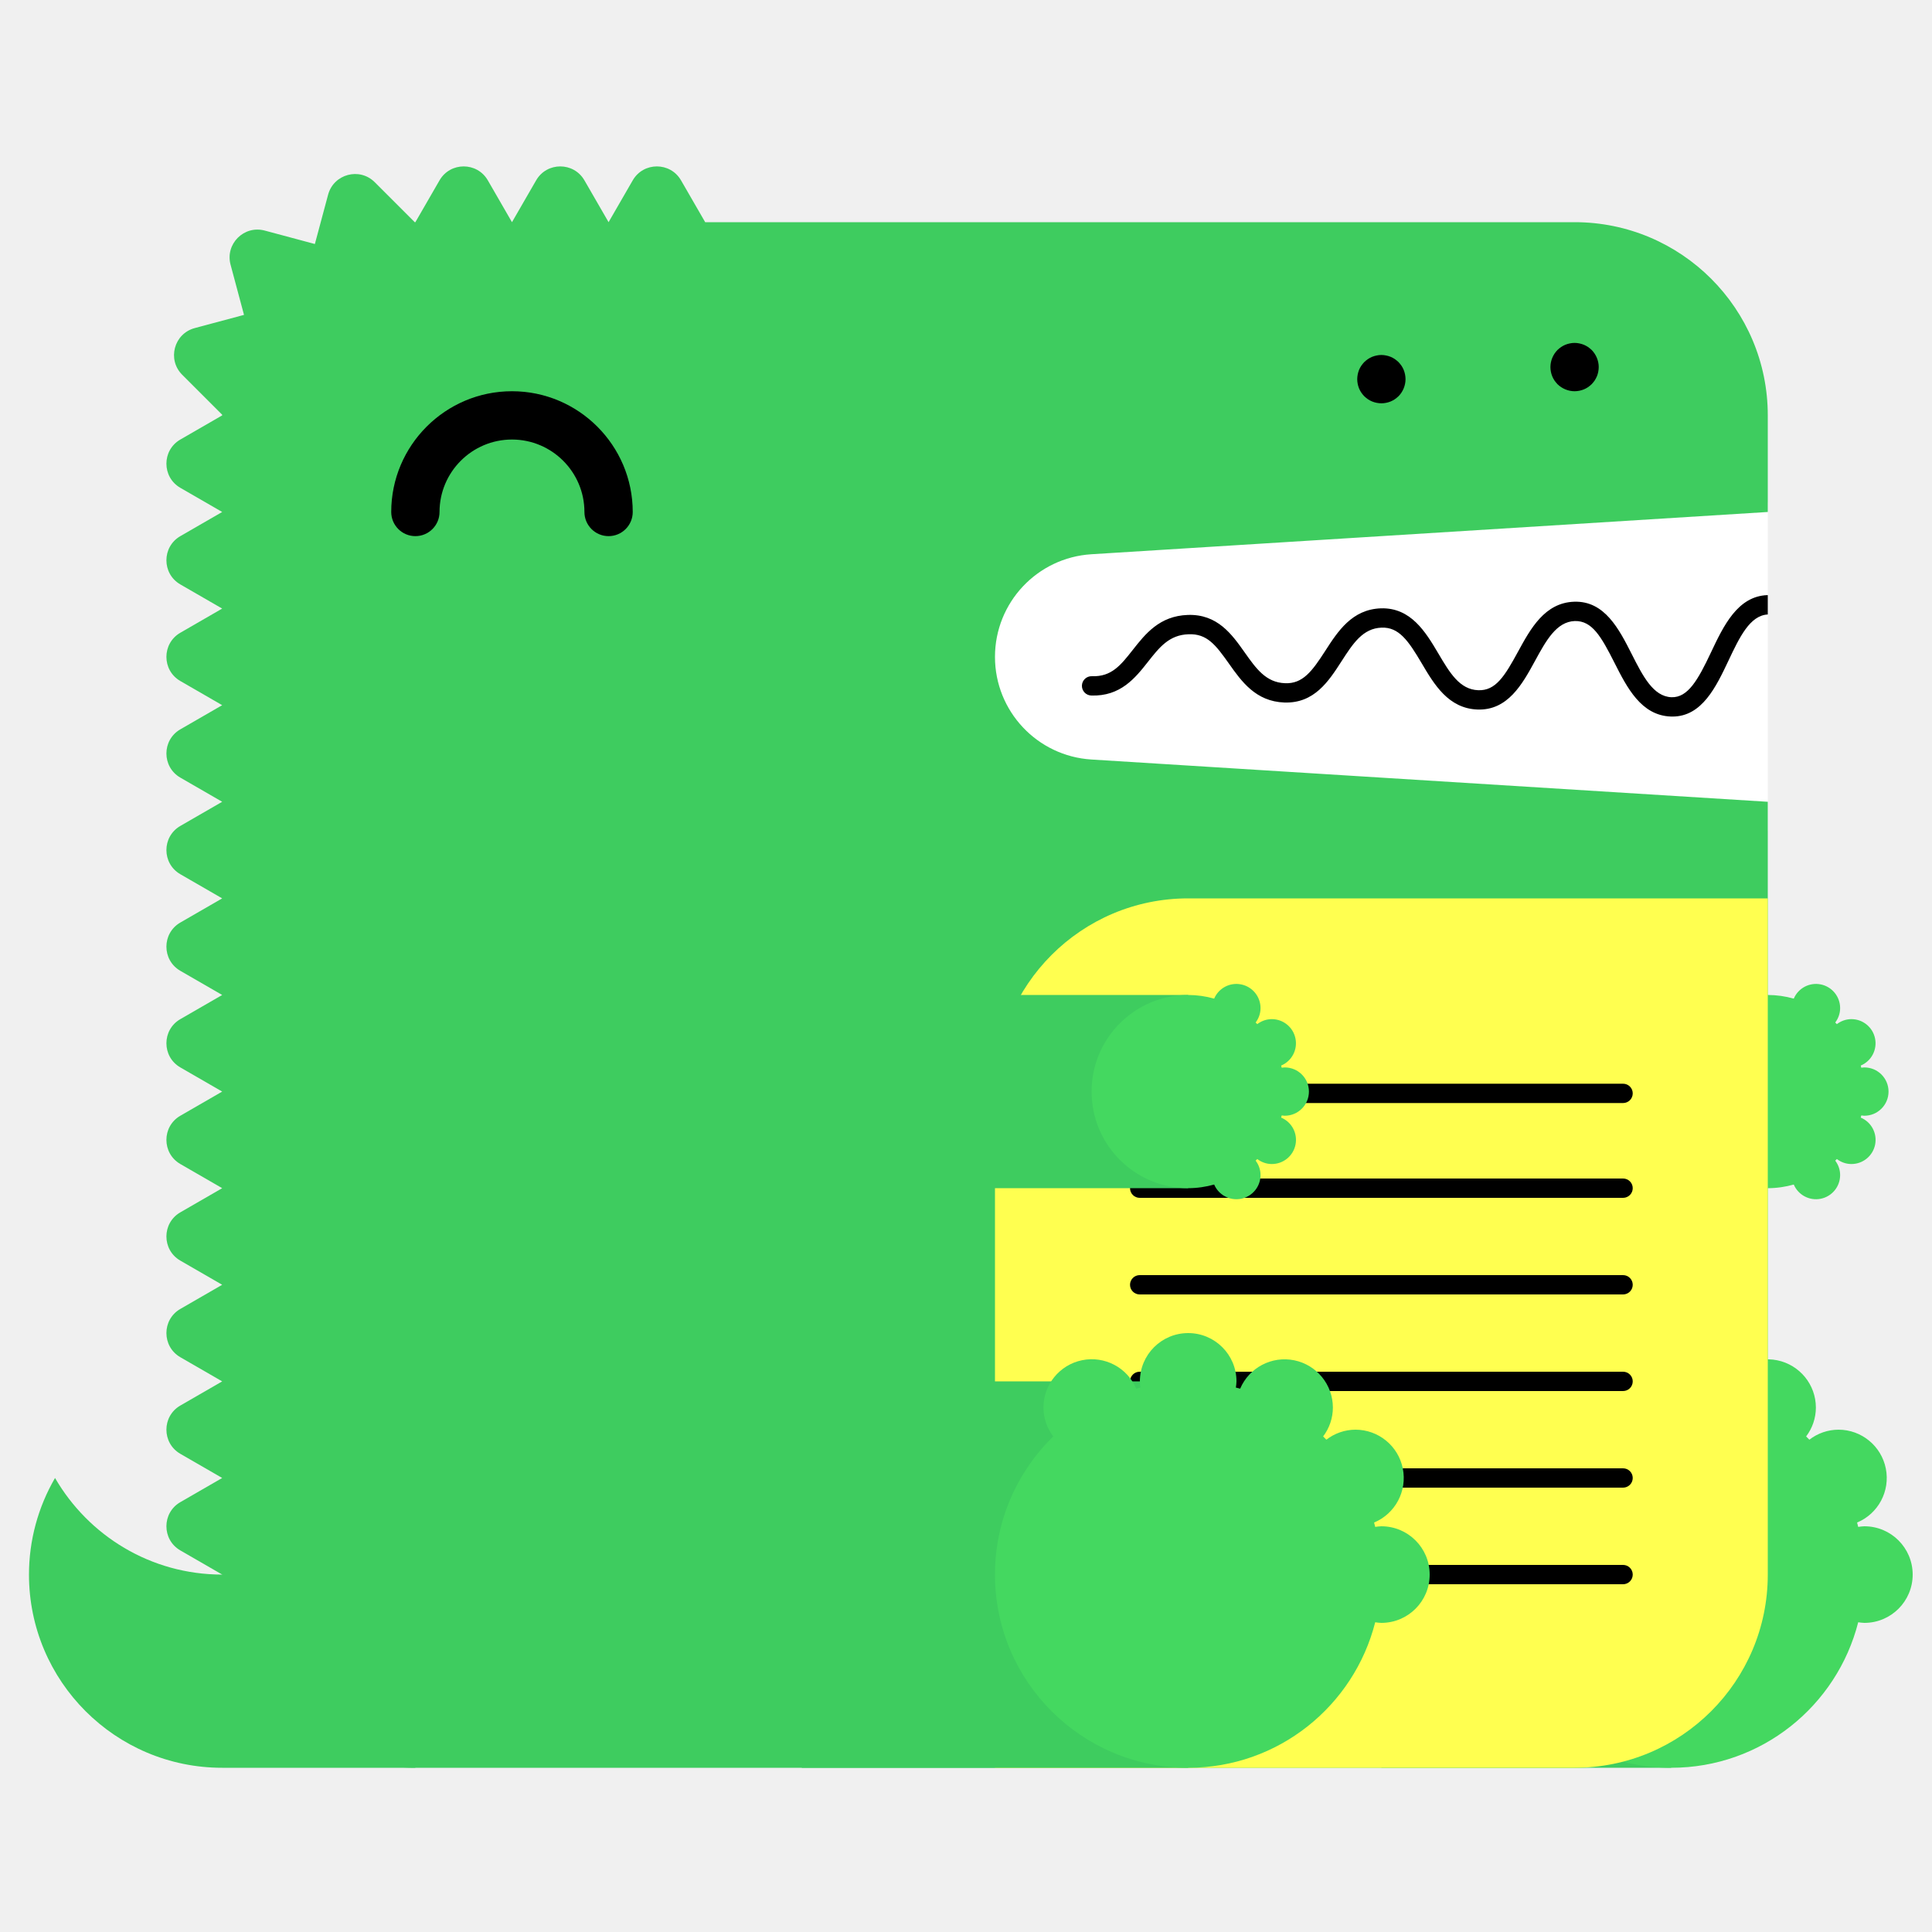
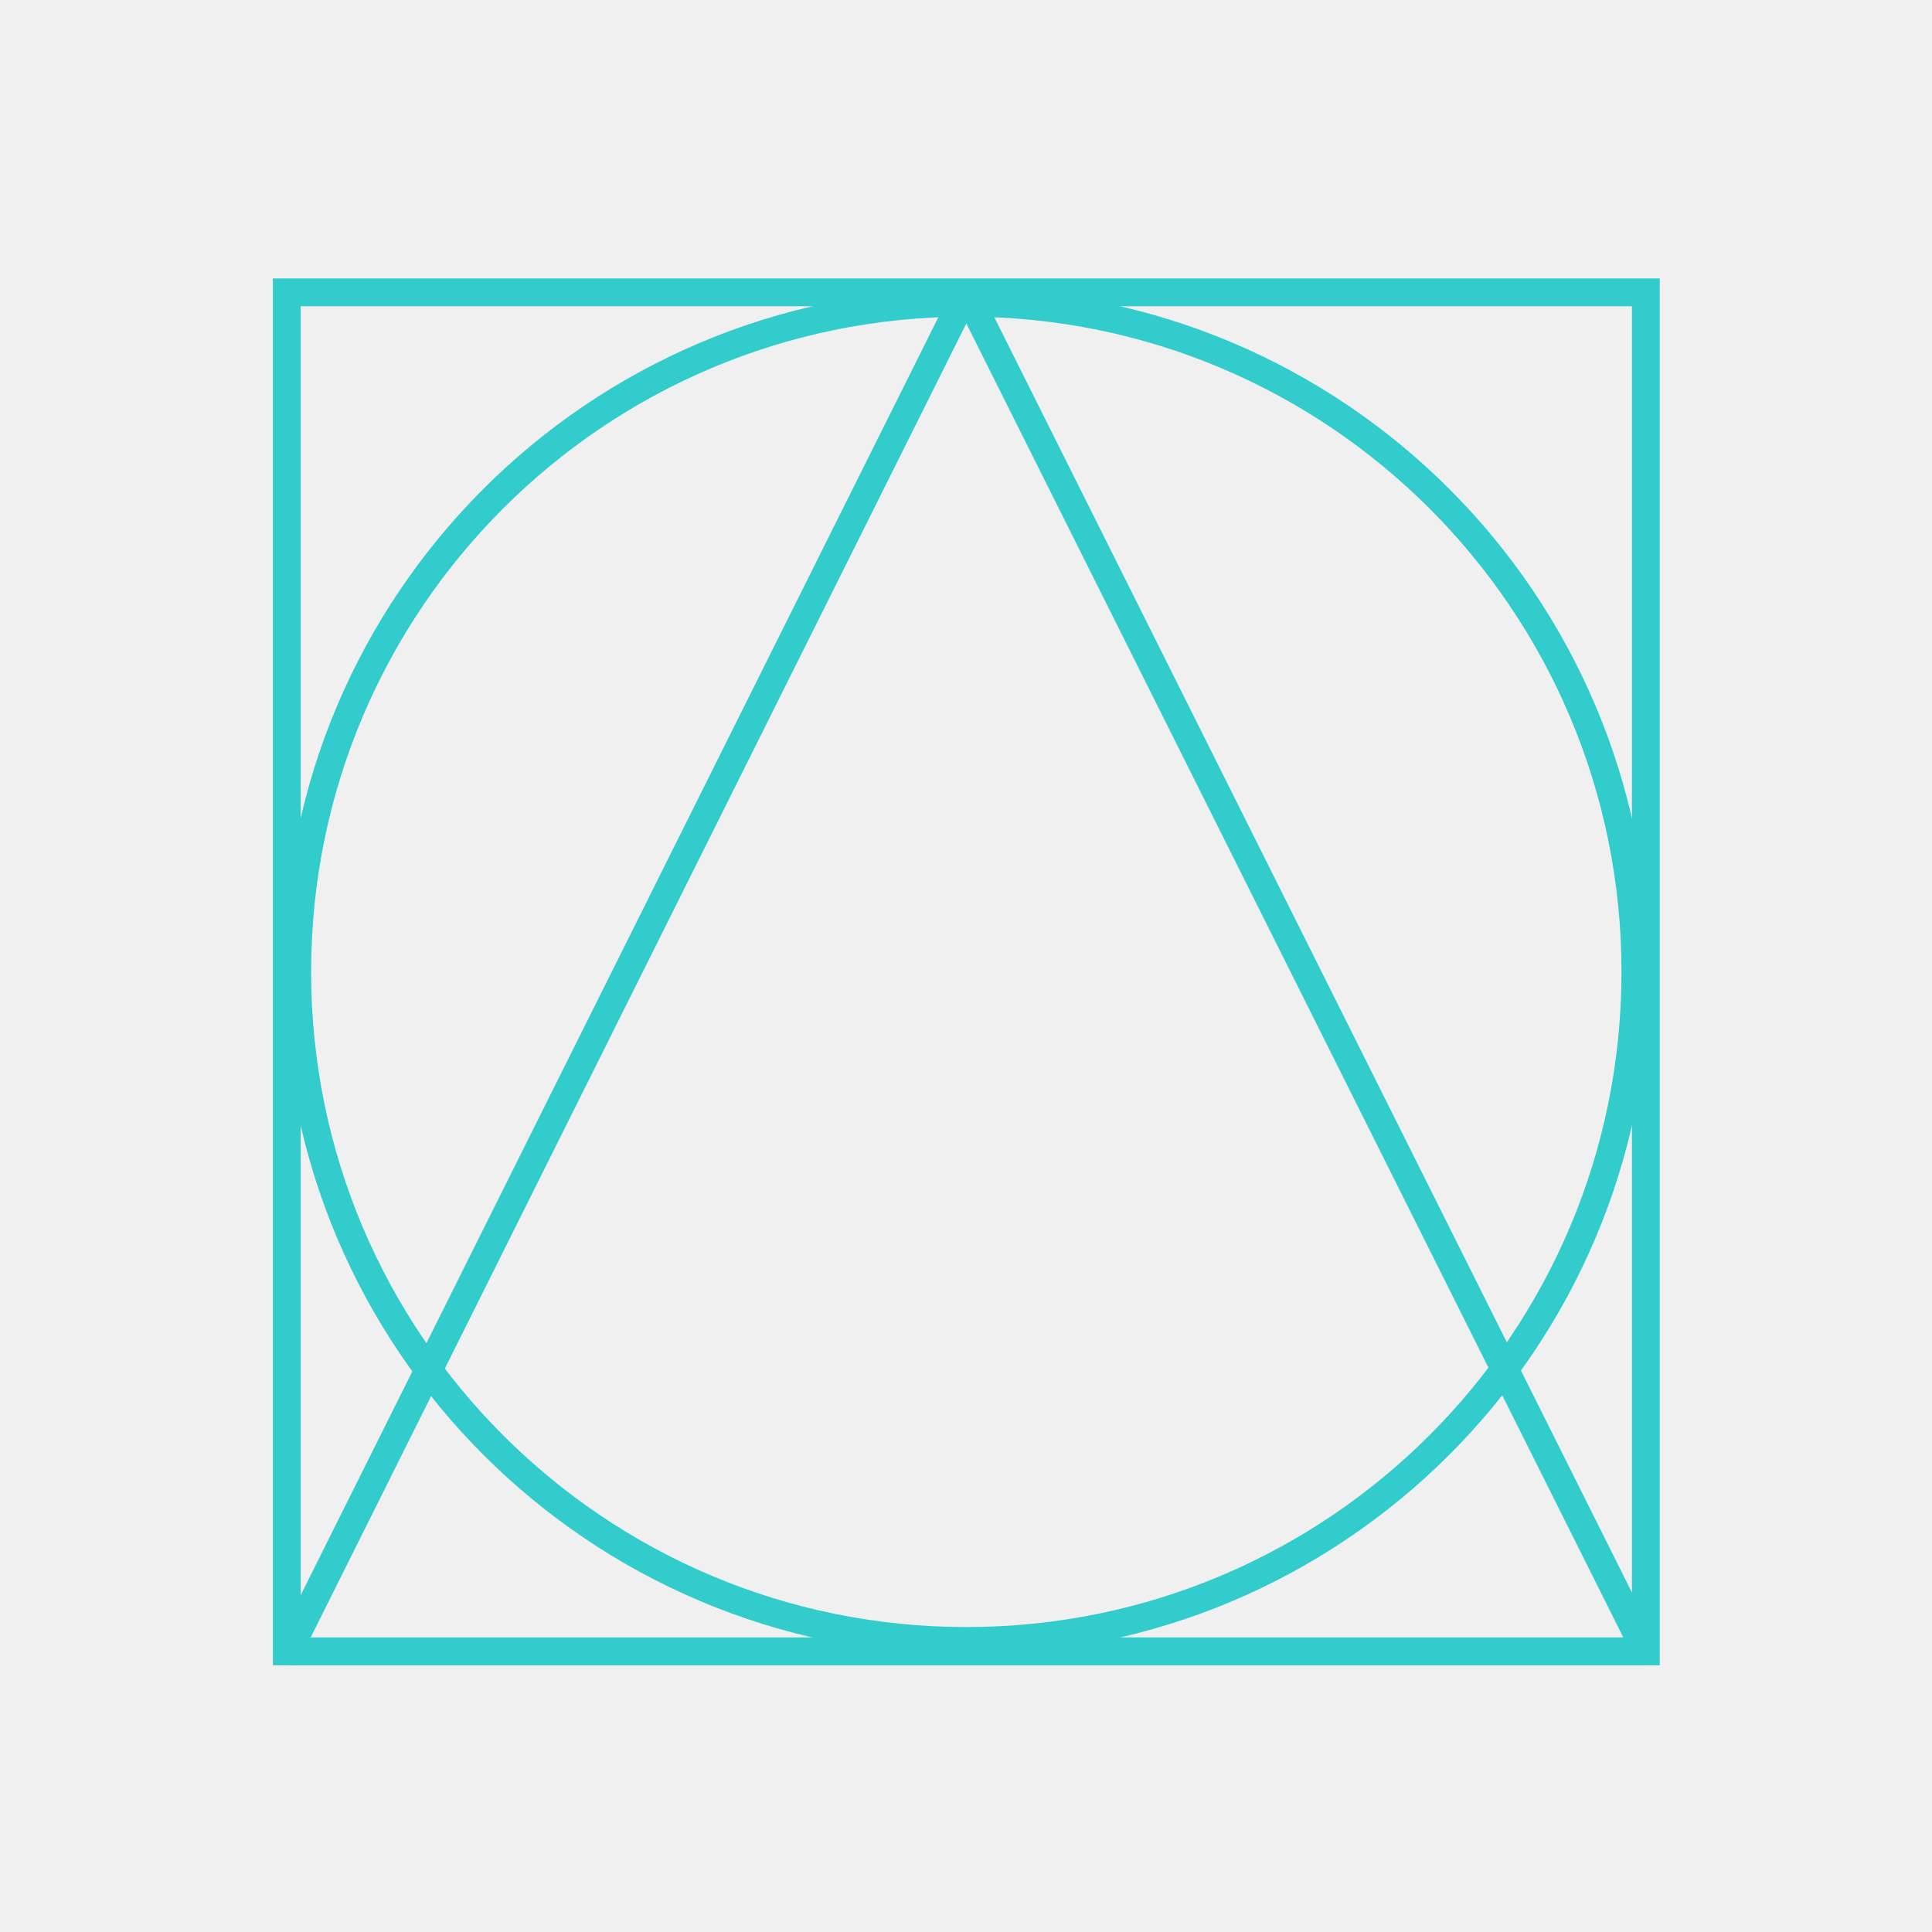
- <svg xmlns="http://www.w3.org/2000/svg" width="200" height="200" viewBox="0 0 200 200">
-   <g fill="none" fill-rule="evenodd">
-     <path fill="#FFF" d="M99 52h84v34H99z" />
-     <path d="M23 163c-7.398 0-13.843-4.027-17.303-10A19.886 19.886 0 0 0 3 163c0 11.046 8.954 20 20 20h20v-20H23z" fill="#3ECC5F" />
-     <path d="M112.98 57.376L183 53V43c0-11.046-8.954-20-20-20H73l-2.5-4.33c-1.112-1.925-3.889-1.925-5 0L63 23l-2.5-4.33c-1.111-1.925-3.889-1.925-5 0L53 23l-2.5-4.33c-1.111-1.925-3.889-1.925-5 0L43 23c-.022 0-.042.003-.065.003l-4.142-4.141c-1.57-1.571-4.252-.853-4.828 1.294l-1.369 5.104-5.192-1.392c-2.148-.575-4.111 1.389-3.535 3.536l1.39 5.193-5.102 1.367c-2.148.576-2.867 3.259-1.296 4.83l4.142 4.142c0 .021-.003.042-.003.064l-4.33 2.5c-1.925 1.111-1.925 3.889 0 5L23 53l-4.33 2.5c-1.925 1.111-1.925 3.889 0 5L23 63l-4.33 2.5c-1.925 1.111-1.925 3.889 0 5L23 73l-4.33 2.5c-1.925 1.111-1.925 3.889 0 5L23 83l-4.33 2.5c-1.925 1.111-1.925 3.889 0 5L23 93l-4.33 2.5c-1.925 1.111-1.925 3.889 0 5L23 103l-4.33 2.5c-1.925 1.111-1.925 3.889 0 5L23 113l-4.33 2.5c-1.925 1.111-1.925 3.889 0 5L23 123l-4.33 2.5c-1.925 1.111-1.925 3.889 0 5L23 133l-4.33 2.5c-1.925 1.111-1.925 3.889 0 5L23 143l-4.33 2.5c-1.925 1.111-1.925 3.889 0 5L23 153l-4.33 2.5c-1.925 1.111-1.925 3.889 0 5L23 163c0 11.046 8.954 20 20 20h120c11.046 0 20-8.954 20-20V83l-70.02-4.376A10.645 10.645 0 0 1 103 68c0-5.621 4.37-10.273 9.98-10.624" fill="#3ECC5F" />
-     <path fill="#3ECC5F" d="M143 183h30v-40h-30z" />
-     <path d="M193 158c-.219 0-.428.037-.639.064-.038-.15-.074-.301-.116-.451A5 5 0 0 0 190.32 148a4.96 4.96 0 0 0-3.016 1.036 26.531 26.531 0 0 0-.335-.336 4.955 4.955 0 0 0 1.011-2.987 5 5 0 0 0-9.599-1.959c-.148-.042-.297-.077-.445-.115.027-.211.064-.42.064-.639a5 5 0 0 0-5-5 5 5 0 0 0-5 5c0 .219.037.428.064.639-.148.038-.297.073-.445.115a4.998 4.998 0 0 0-9.599 1.959c0 1.125.384 2.151 1.011 2.987-3.717 3.632-6.031 8.693-6.031 14.3 0 11.046 8.954 20 20 20 9.339 0 17.16-6.41 19.361-15.064.211.027.42.064.639.064a5 5 0 0 0 5-5 5 5 0 0 0-5-5" fill="#44D860" />
-     <path fill="#3ECC5F" d="M153 123h30v-20h-30z" />
-     <path d="M193 115.5a2.5 2.5 0 1 0 0-5c-.109 0-.214.019-.319.032-.02-.075-.037-.15-.058-.225a2.501 2.501 0 0 0-.963-4.807c-.569 0-1.088.197-1.508.518a6.653 6.653 0 0 0-.168-.168c.314-.417.506-.931.506-1.494a2.5 2.5 0 0 0-4.8-.979A9.987 9.987 0 0 0 183 103c-5.522 0-10 4.478-10 10s4.478 10 10 10c.934 0 1.833-.138 2.69-.377a2.5 2.5 0 0 0 4.8-.979c0-.563-.192-1.077-.506-1.494.057-.055.113-.111.168-.168.42.321.939.518 1.508.518a2.5 2.5 0 0 0 .963-4.807c.021-.074.038-.15.058-.225.105.013.21.032.319.032" fill="#44D860" />
-     <path d="M63 55.5a2.5 2.5 0 0 1-2.5-2.5c0-4.136-3.364-7.5-7.5-7.5s-7.5 3.364-7.5 7.5a2.5 2.5 0 1 1-5 0c0-6.893 5.607-12.5 12.5-12.5S65.5 46.107 65.5 53a2.5 2.5 0 0 1-2.5 2.5" fill="#000" />
-     <path d="M103 183h60c11.046 0 20-8.954 20-20V93h-60c-11.046 0-20 8.954-20 20v70z" fill="#FFFF50" />
-     <path d="M168.02 124h-50.04a1 1 0 1 1 0-2h50.04a1 1 0 1 1 0 2m0 20h-50.04a1 1 0 1 1 0-2h50.04a1 1 0 1 1 0 2m0 20h-50.04a1 1 0 1 1 0-2h50.04a1 1 0 1 1 0 2m0-49.814h-50.04a1 1 0 1 1 0-2h50.04a1 1 0 1 1 0 2m0 19.814h-50.04a1 1 0 1 1 0-2h50.04a1 1 0 1 1 0 2m0 20h-50.04a1 1 0 1 1 0-2h50.04a1 1 0 1 1 0 2M183 61.611c-.012 0-.022-.006-.034-.005-3.09.105-4.552 3.196-5.842 5.923-1.346 2.85-2.387 4.703-4.093 4.647-1.889-.068-2.969-2.202-4.113-4.46-1.314-2.594-2.814-5.536-5.963-5.426-3.046.104-4.513 2.794-5.807 5.167-1.377 2.528-2.314 4.065-4.121 3.994-1.927-.07-2.951-1.805-4.136-3.813-1.321-2.236-2.848-4.75-5.936-4.664-2.994.103-4.465 2.385-5.763 4.4-1.373 2.13-2.335 3.428-4.165 3.351-1.973-.07-2.992-1.51-4.171-3.177-1.324-1.873-2.816-3.993-5.895-3.89-2.928.1-4.399 1.97-5.696 3.618-1.232 1.564-2.194 2.802-4.229 2.724a1 1 0 0 0-.072 2c3.017.101 4.545-1.8 5.872-3.487 1.177-1.496 2.193-2.787 4.193-2.855 1.926-.082 2.829 1.115 4.195 3.045 1.297 1.834 2.769 3.914 5.731 4.021 3.103.104 4.596-2.215 5.918-4.267 1.182-1.834 2.202-3.417 4.15-3.484 1.793-.067 2.769 1.35 4.145 3.681 1.297 2.197 2.766 4.686 5.787 4.796 3.125.108 4.634-2.62 5.949-5.035 1.139-2.088 2.214-4.06 4.119-4.126 1.793-.042 2.728 1.595 4.111 4.33 1.292 2.553 2.757 5.445 5.825 5.556l.169.003c3.064 0 4.518-3.075 5.805-5.794 1.139-2.41 2.217-4.68 4.067-4.773v-2z" fill="#000" />
-     <path fill="#3ECC5F" d="M83 183h40v-40H83z" />
-     <path d="M143 158c-.219 0-.428.037-.639.064-.038-.15-.074-.301-.116-.451A5 5 0 0 0 140.32 148a4.96 4.96 0 0 0-3.016 1.036 26.531 26.531 0 0 0-.335-.336 4.955 4.955 0 0 0 1.011-2.987 5 5 0 0 0-9.599-1.959c-.148-.042-.297-.077-.445-.115.027-.211.064-.42.064-.639a5 5 0 0 0-5-5 5 5 0 0 0-5 5c0 .219.037.428.064.639-.148.038-.297.073-.445.115a4.998 4.998 0 0 0-9.599 1.959c0 1.125.384 2.151 1.011 2.987-3.717 3.632-6.031 8.693-6.031 14.3 0 11.046 8.954 20 20 20 9.339 0 17.16-6.41 19.361-15.064.211.027.42.064.639.064a5 5 0 0 0 5-5 5 5 0 0 0-5-5" fill="#44D860" />
-     <path fill="#3ECC5F" d="M83 123h40v-20H83z" />
-     <path d="M133 115.5a2.5 2.5 0 1 0 0-5c-.109 0-.214.019-.319.032-.02-.075-.037-.15-.058-.225a2.501 2.501 0 0 0-.963-4.807c-.569 0-1.088.197-1.508.518a6.653 6.653 0 0 0-.168-.168c.314-.417.506-.931.506-1.494a2.5 2.5 0 0 0-4.8-.979A9.987 9.987 0 0 0 123 103c-5.522 0-10 4.478-10 10s4.478 10 10 10c.934 0 1.833-.138 2.69-.377a2.5 2.5 0 0 0 4.8-.979c0-.563-.192-1.077-.506-1.494.057-.055.113-.111.168-.168.42.321.939.518 1.508.518a2.5 2.5 0 0 0 .963-4.807c.021-.074.038-.15.058-.225.105.013.21.032.319.032" fill="#44D860" />
-     <path d="M143 41.75c-.16 0-.33-.02-.49-.05a2.52 2.52 0 0 1-.47-.14c-.15-.06-.29-.14-.431-.23-.13-.09-.259-.2-.38-.31-.109-.12-.219-.24-.309-.38s-.17-.28-.231-.43a2.619 2.619 0 0 1-.189-.96c0-.16.02-.33.05-.49.03-.16.08-.31.139-.47.061-.15.141-.29.231-.43.09-.13.2-.26.309-.38.121-.11.25-.22.38-.31.141-.09.281-.17.431-.23.149-.06.31-.11.47-.14.32-.07.65-.07.98 0 .159.03.32.08.47.14.149.06.29.14.43.23.13.09.259.2.38.31.11.12.22.25.31.38.09.14.17.28.23.43.06.16.11.31.14.47.029.16.05.33.05.49 0 .66-.271 1.31-.73 1.77-.121.11-.25.22-.38.31-.14.09-.281.17-.43.23a2.565 2.565 0 0 1-.96.19m20-1.25c-.66 0-1.3-.27-1.771-.73a3.802 3.802 0 0 1-.309-.38c-.09-.14-.17-.28-.231-.43a2.619 2.619 0 0 1-.189-.96c0-.66.27-1.3.729-1.77.121-.11.25-.22.38-.31.141-.09.281-.17.431-.23.149-.06.31-.11.47-.14.32-.07.66-.07.98 0 .159.03.32.08.47.14.149.06.29.14.43.23.13.09.259.2.38.31.459.47.73 1.11.73 1.77 0 .16-.021.33-.05.49-.03.16-.08.32-.14.47-.07.15-.14.29-.23.43-.09.13-.2.26-.31.38-.121.11-.25.22-.38.31-.14.09-.281.17-.43.23a2.565 2.565 0 0 1-.96.19" fill="#000" />
+ <svg xmlns="http://www.w3.org/2000/svg" version="1.1" id="dbs-3" text-rendering="geometricPrecision" shape-rendering="geometricPrecision" x="0px" y="0px" viewBox="0 0 200 200" style="enable-background:new 0 0 200 200;" xml:space="preserve">
+   <style type="text/css">
+ 	.st0{fill:none;stroke:#33CCCC;stroke-width:4;stroke-miterlimit:2.074;}
+ </style>
+   <g id="dbs-3-s-g1" transform="matrix(.72 0 0 0.72 168 168)">
+     <rect id="dbs-3-s-rect1" x="-192.1" y="-191.3" class="st0" width="195.4" height="195.4" />
+     <ellipse id="dbs-3-s-ellipse1" class="st0" cx="-94.4" cy="-93.6" rx="96.2" ry="96.2" />
+     <line id="dbs-3-s-line1" class="st0" x1="-94.4" y1="-191.3" x2="-192.1" y2="4.5" />
+     <line id="dbs-3-s-line2" class="st0" x1="-94.4" y1="-191.3" x2="3.3" y2="4.1" />
+     <line id="dbs-3-s-line3" class="st0" x1="-192.1" y1="4.1" x2="3.3" y2="4.1" />
  </g>
</svg>
